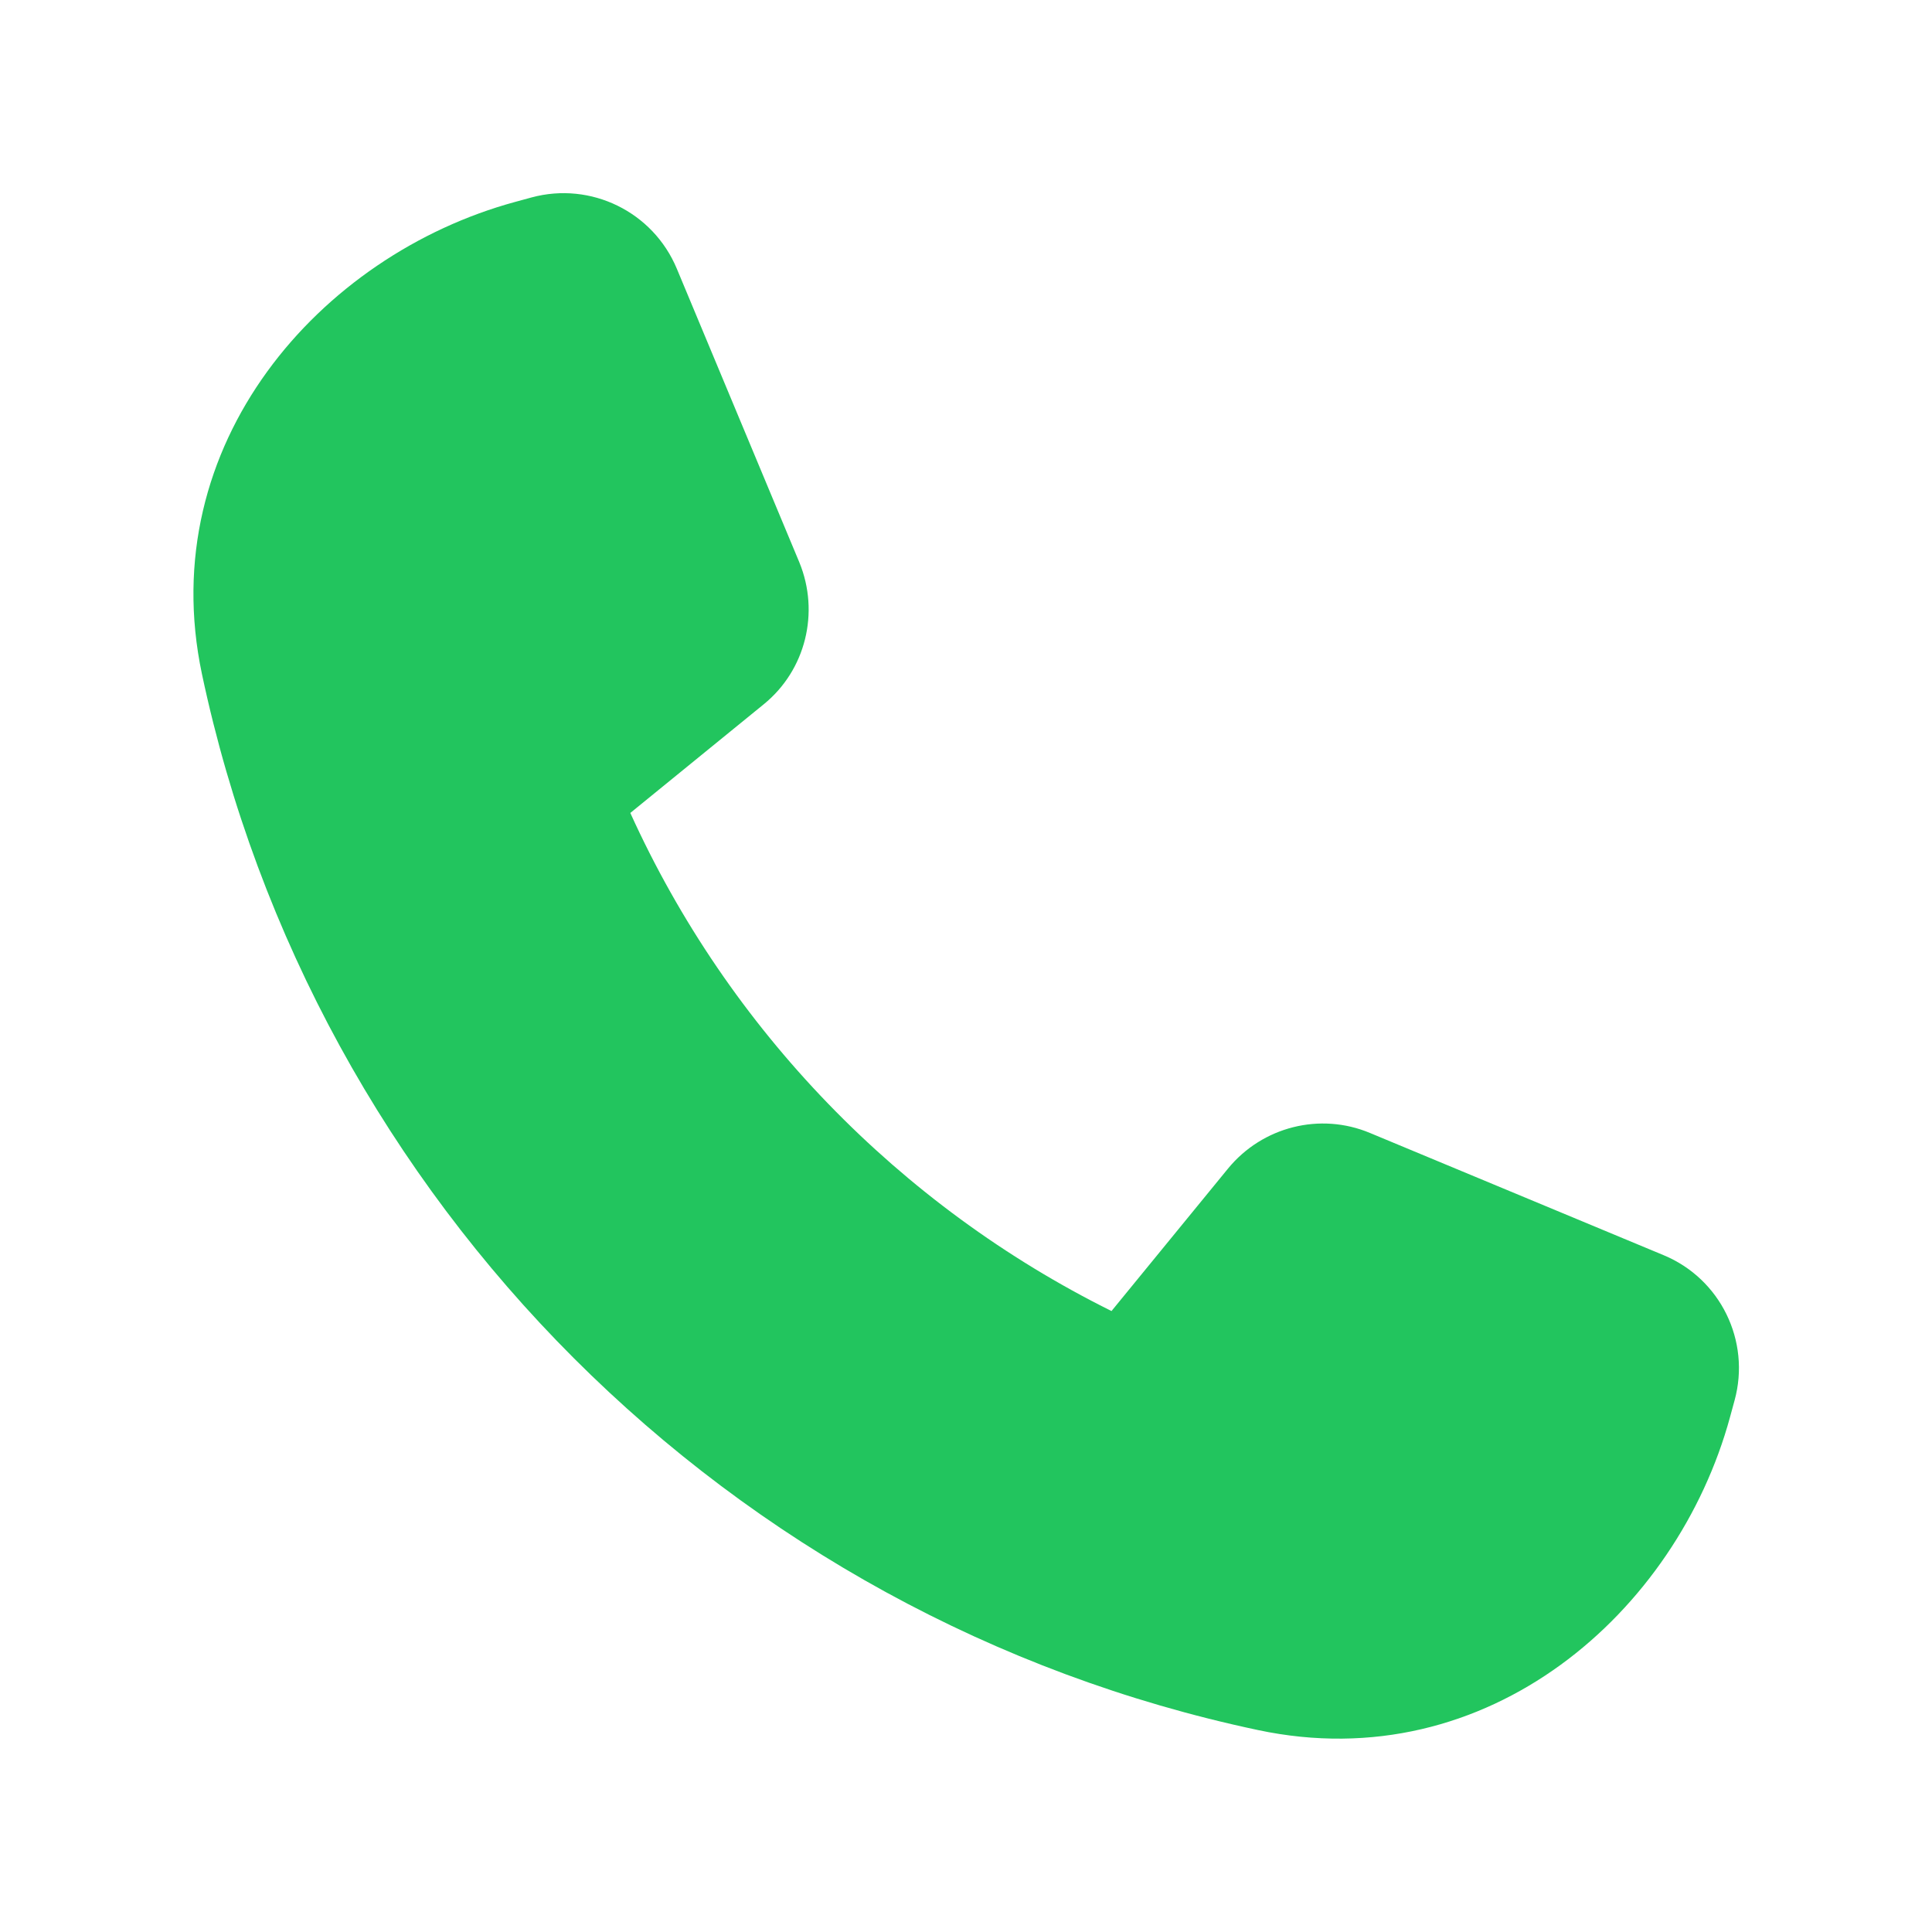
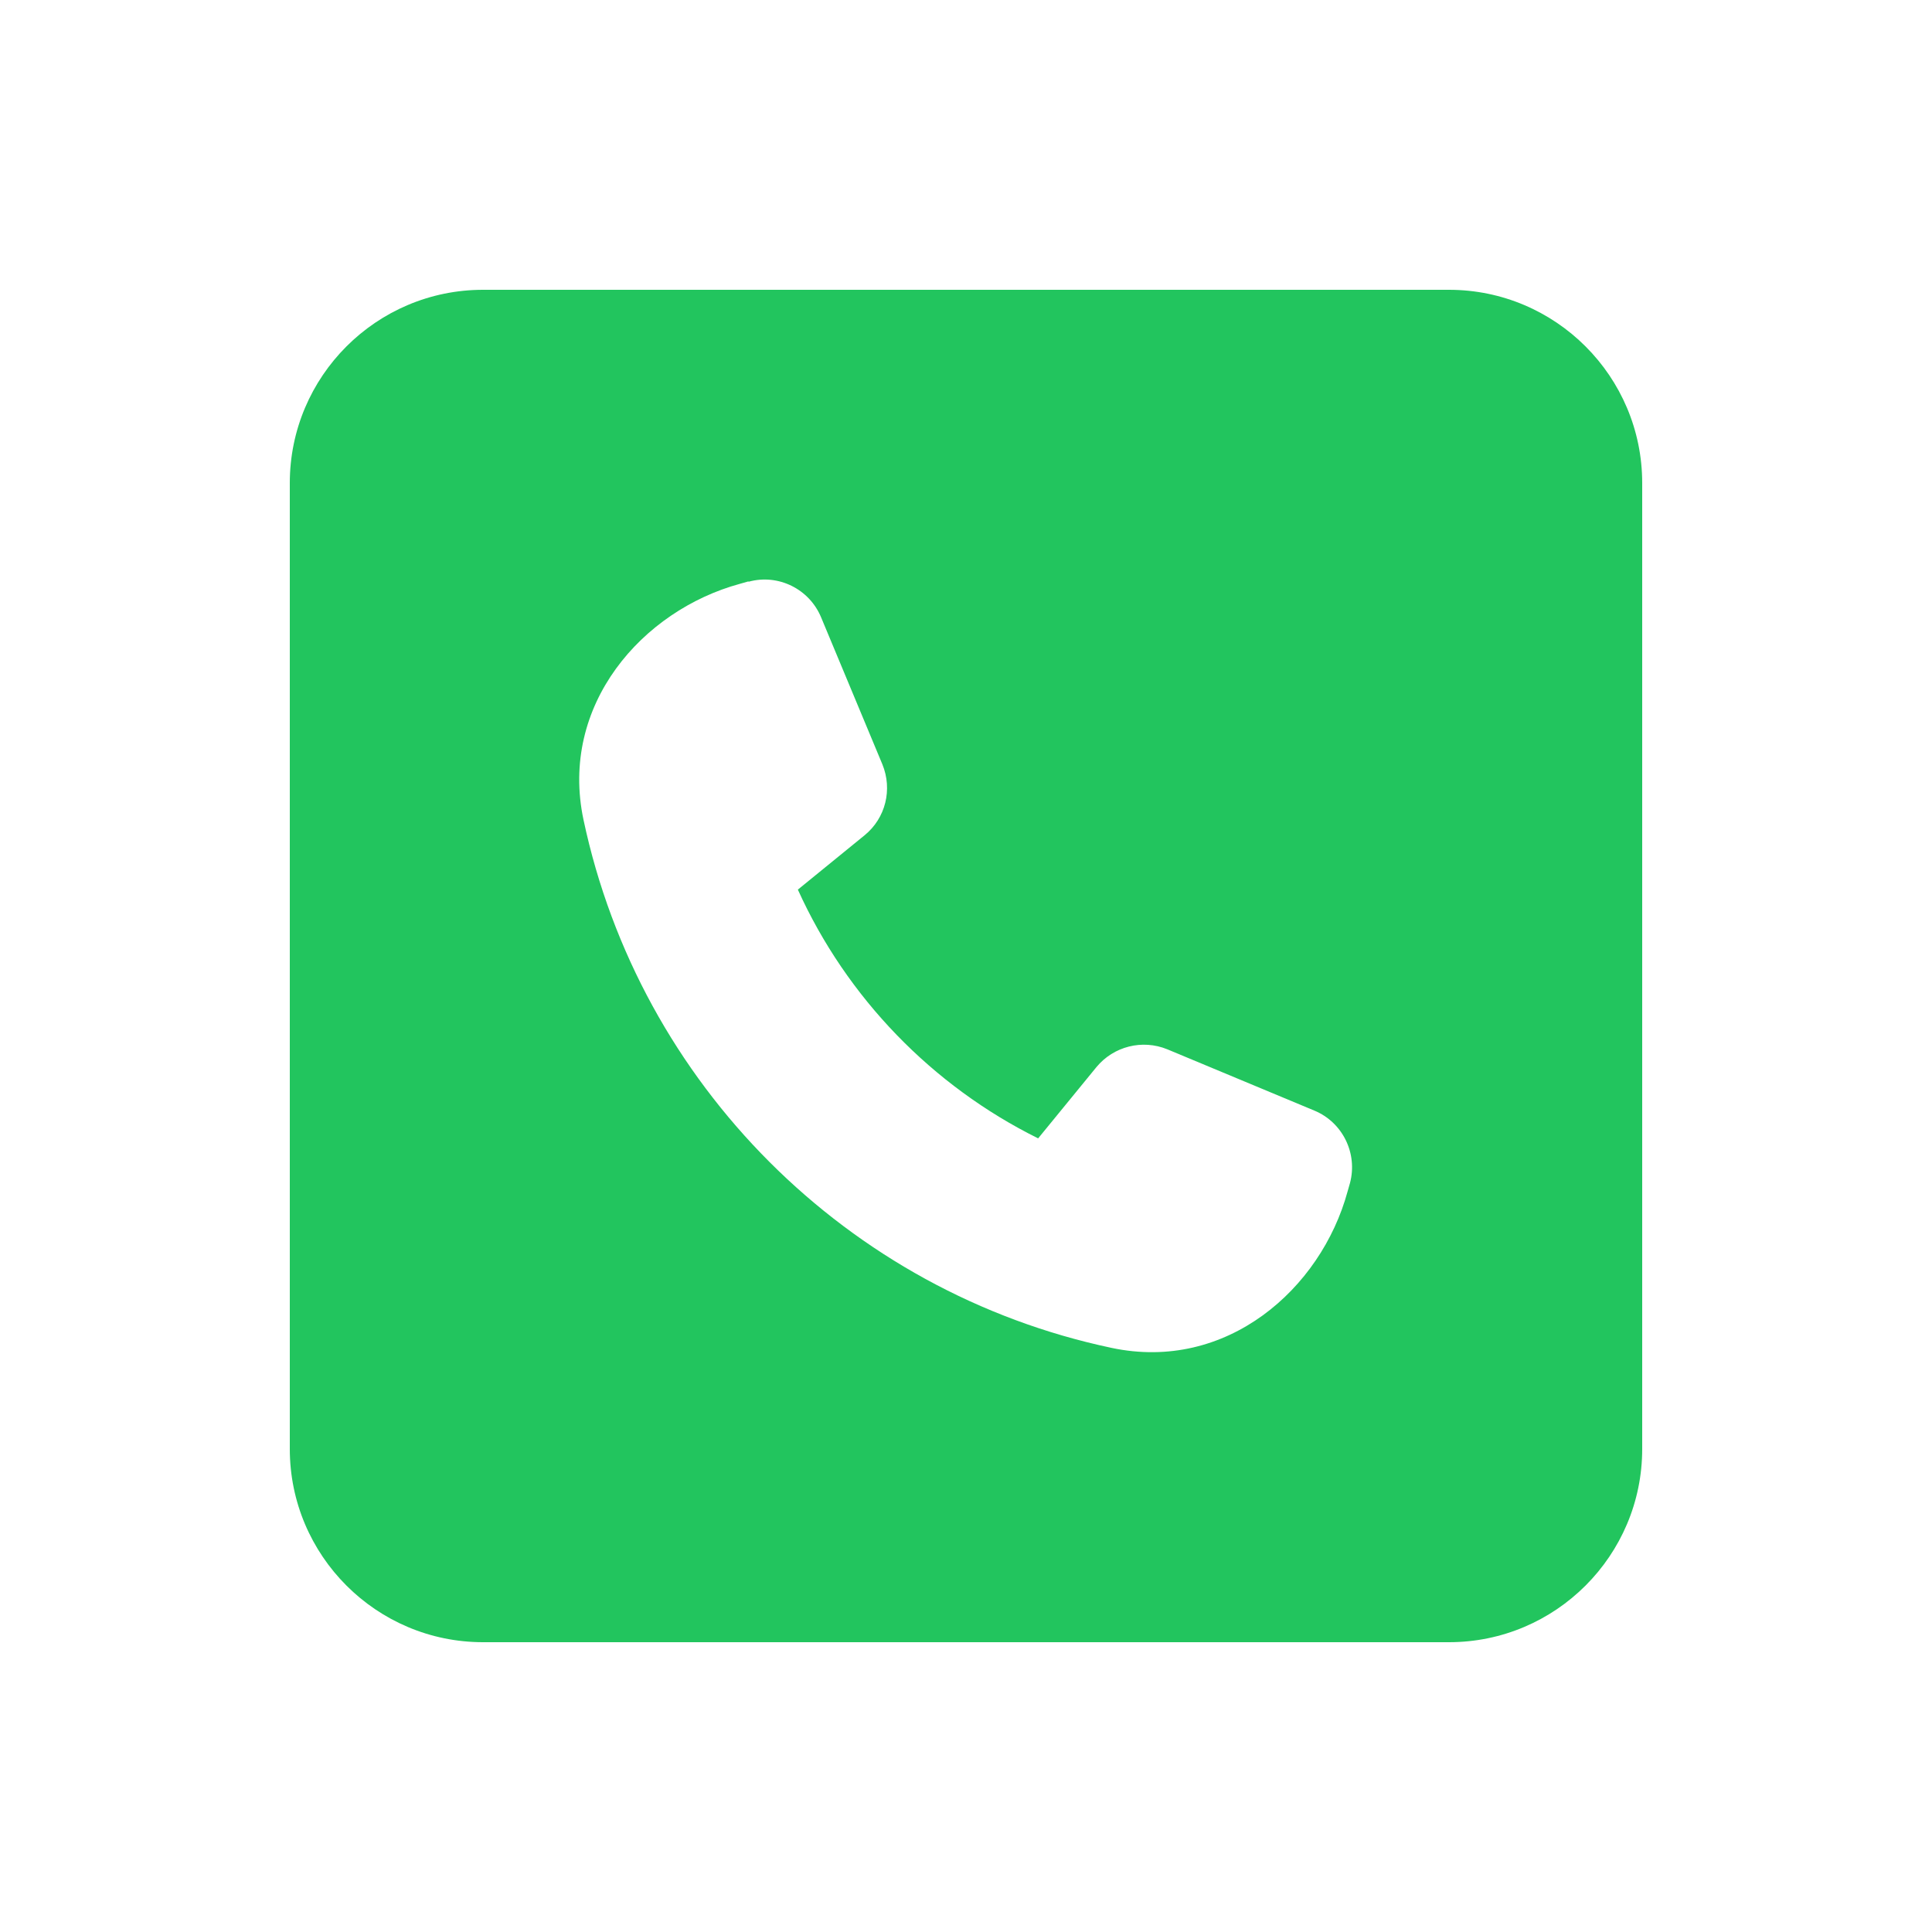
<svg xmlns="http://www.w3.org/2000/svg" viewBox="0 0 640 640" width="56" height="56" fill="#22C55E">
-   <path d="M224.2 89C216.3 70.1 195.7 60.1 176.1 65.4L170.6 66.9C106 84.5 50.8 147.1 66.9 223.3C104 398.3 241.7 536 416.7 573.1C493 589.3 555.5 534 573.1 469.4L574.6 463.9C580 444.2 569.9 423.6 551.1 415.8L453.8 375.3C437.3 368.4 418.2 373.2 406.8 387.1L368.2 434.3C297.9 399.4 241.3 341 208.8 269.3L253 233.3C266.9 222 271.6 202.9 264.8 186.3L224.2 89z" />
+   <path d="M160 96C124.7 96 96 124.7 96 160L96 480C96 515.3 124.7 544 160 544L480 544C515.3 544 544 515.3 544 480L544 160C544 124.7 515.3 96 480 96L160 96zM248 192.7C257.8 190 268.1 195.1 272 204.5L292.3 253.2C295.7 261.5 293.4 271 286.4 276.7L264.3 294.7C280.5 330.5 308.8 359.7 343.9 377.1L363.2 353.5C368.9 346.6 378.4 344.2 386.7 347.6L435.4 367.9C444.8 371.8 449.8 382.1 447.2 391.9L446.4 394.7C437.6 427 406.3 454.6 368.2 446.5C280.7 428 211.9 359.1 193.3 271.6C185.2 233.5 212.8 202.2 245.1 193.4L247.9 192.6z" />
</svg>
